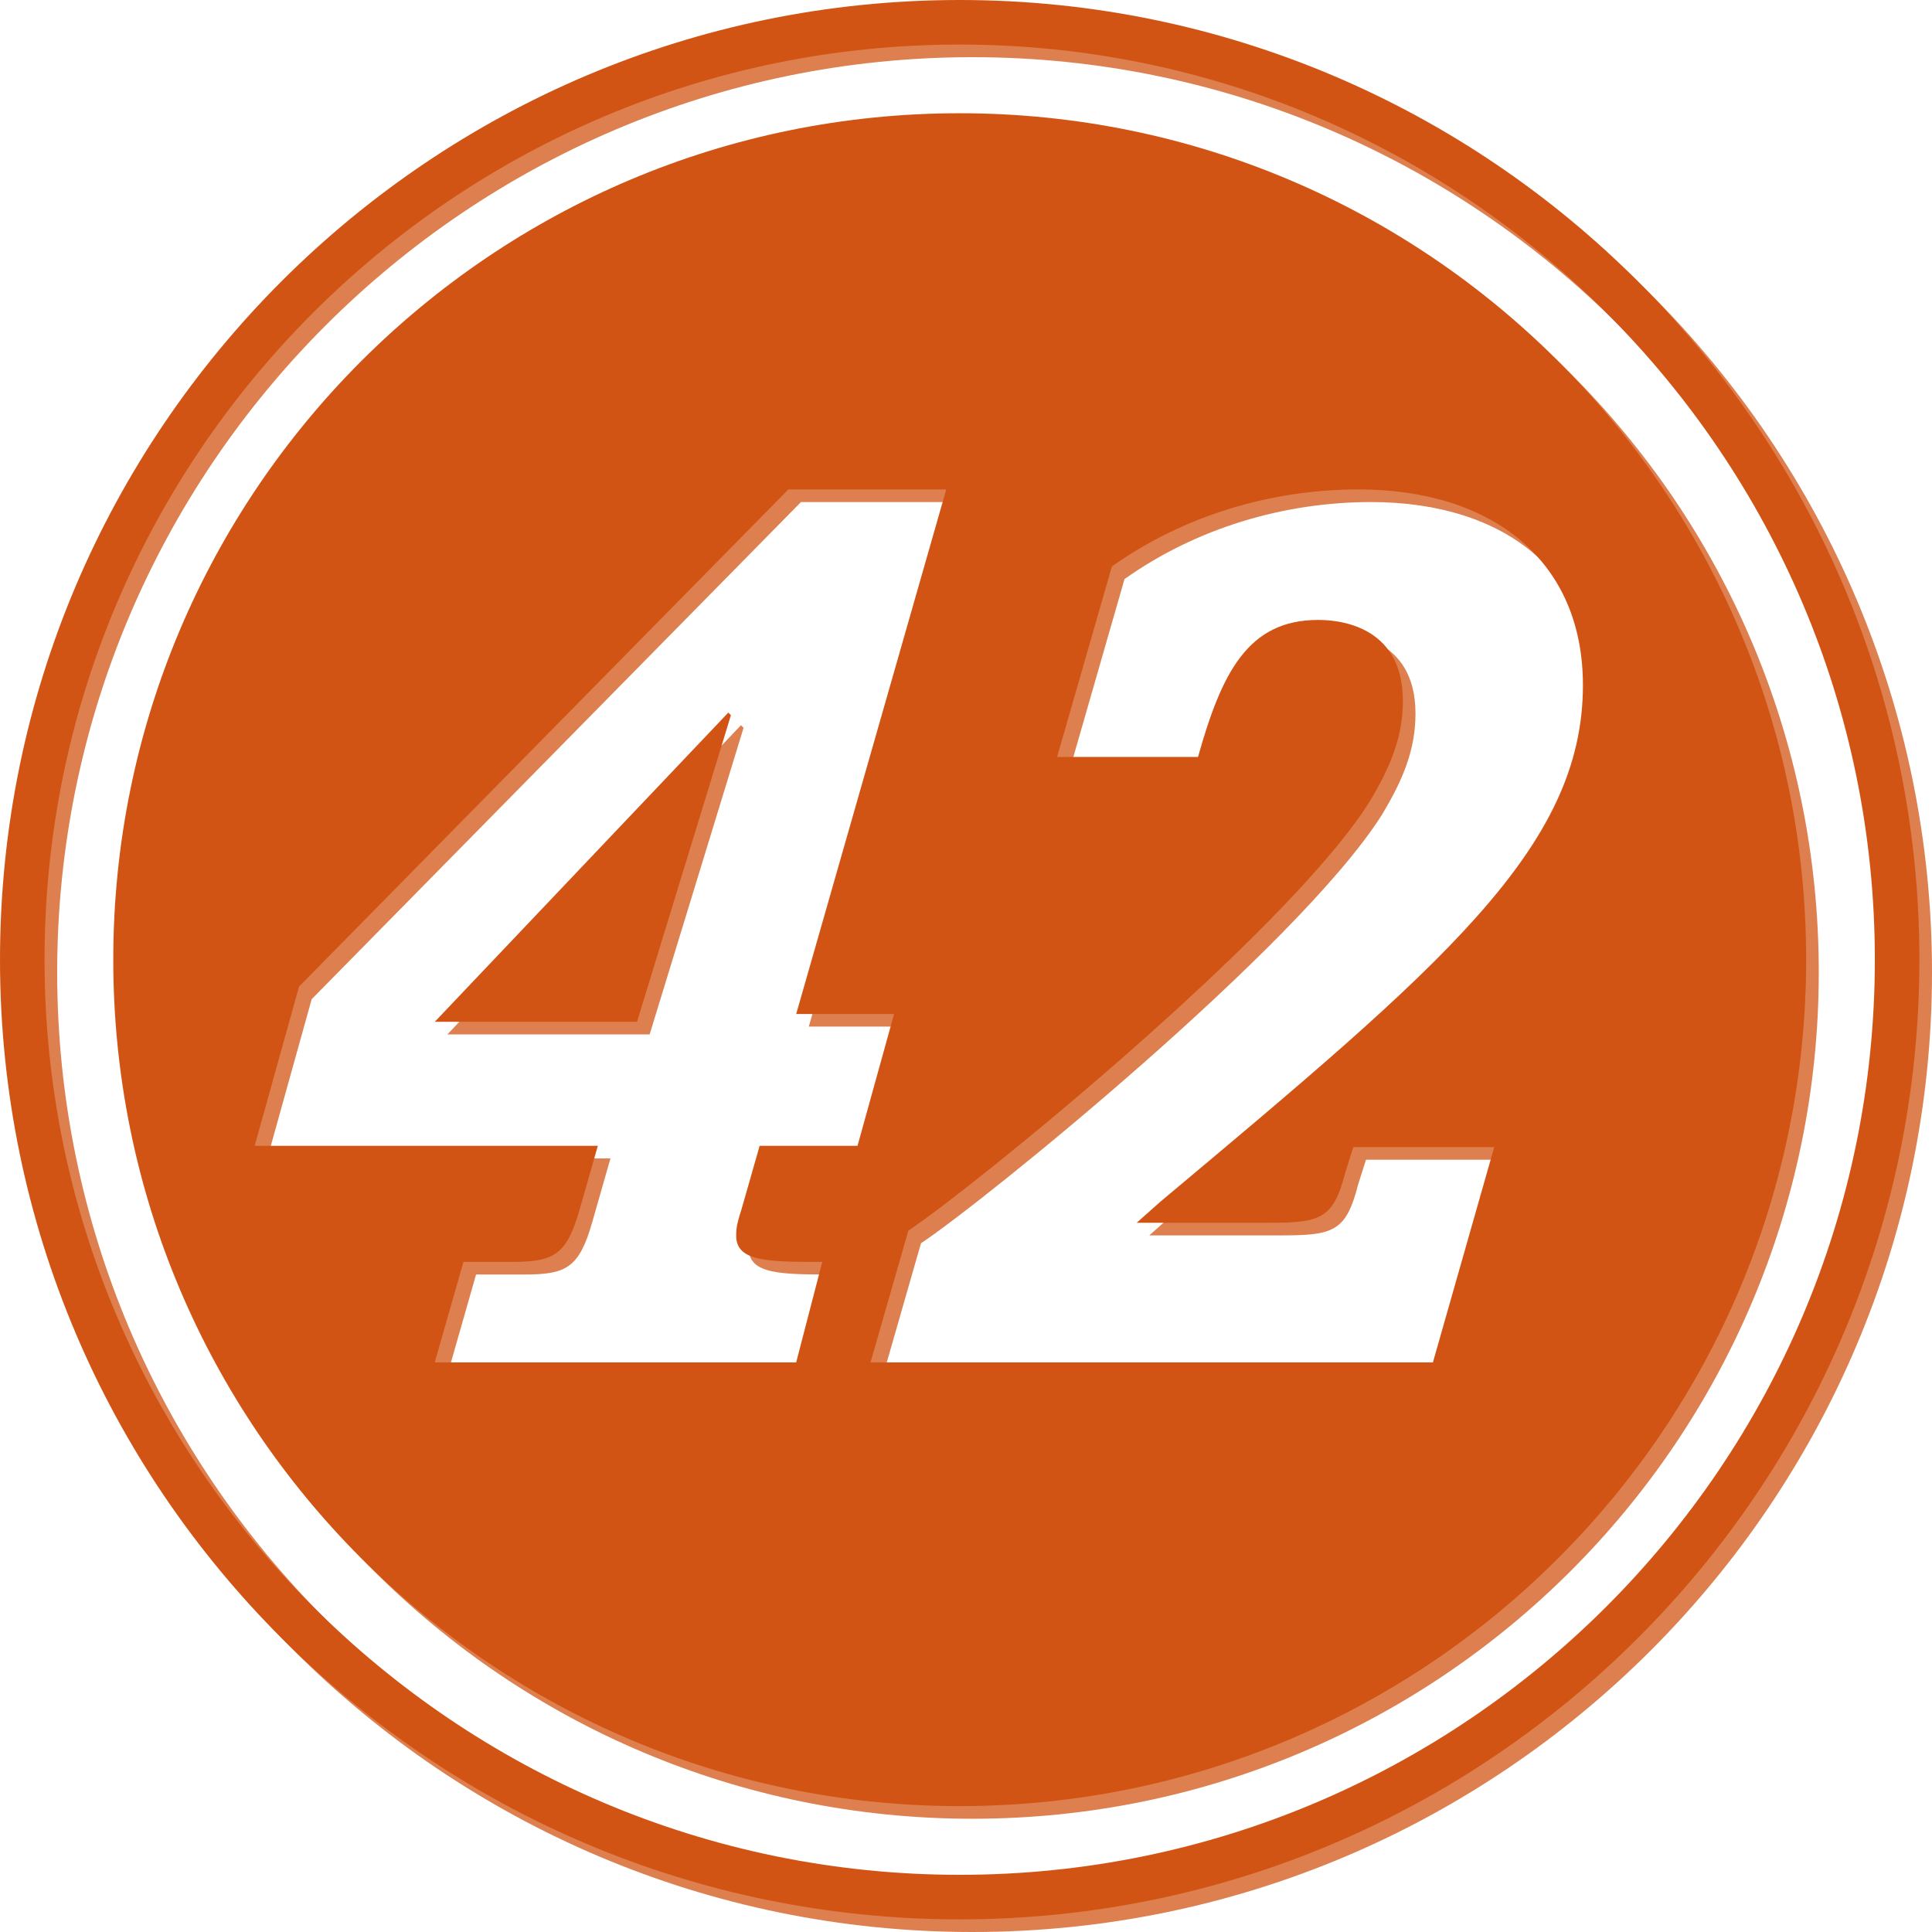
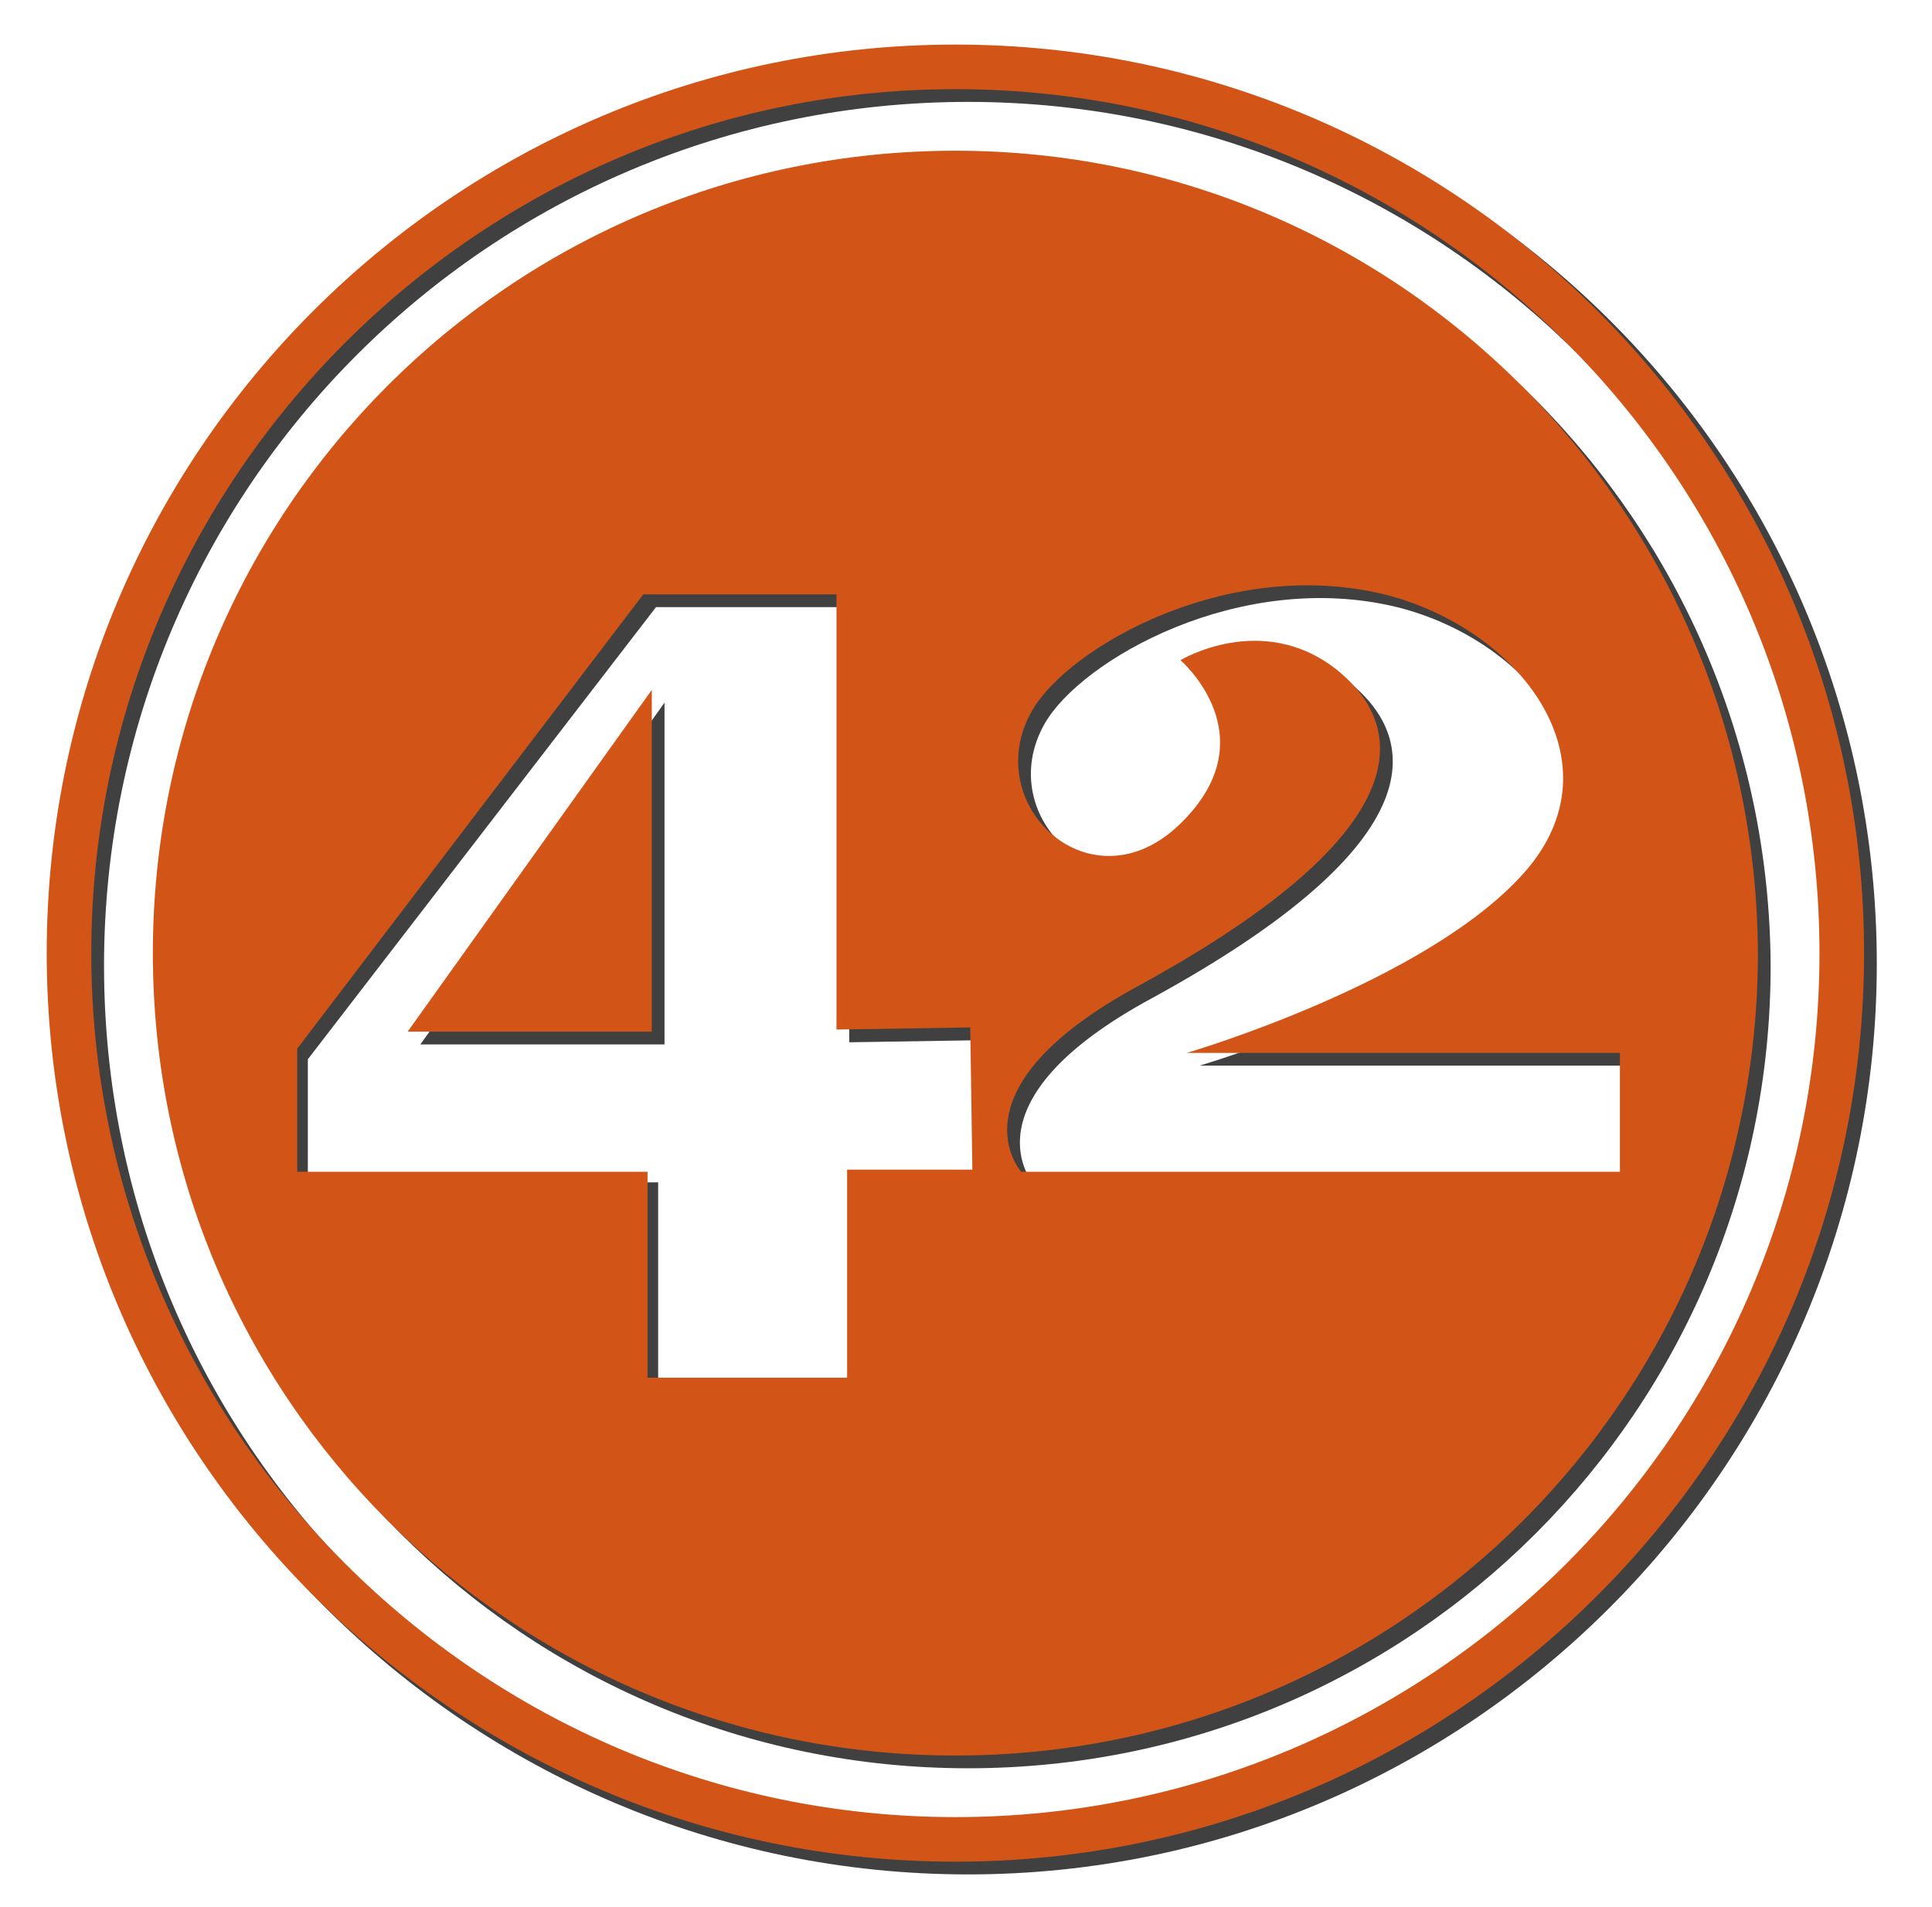
- <svg xmlns="http://www.w3.org/2000/svg" version="1.1" id="Ebene_1" x="0px" y="0px" width="86.734px" height="86.734px" viewBox="0 0 86.734 86.734" enable-background="new 0 0 86.734 86.734" xml:space="preserve">
+ <svg xmlns="http://www.w3.org/2000/svg" version="1.1" id="Ebene_1" x="0px" y="0px" width="91px" height="89.8px" viewBox="0 0 91 89.8" enable-background="new 0 0 91 89.8" xml:space="preserve">
  <g>
    <g opacity="0.75">
-       <path fill="#D25414" d="M43.651,86.734c-23.757,0-43.084-19.327-43.084-43.083c0-23.757,19.327-43.084,43.084-43.084    c23.757,0,43.083,19.327,43.083,43.084C86.734,67.407,67.408,86.734,43.651,86.734z M43.651,2.567    c-22.653,0-41.084,18.431-41.084,41.084s18.431,41.083,41.084,41.083c22.654,0,41.083-18.43,41.083-41.083    S66.305,2.567,43.651,2.567z" />
+       <polygon points="31.3,33.1 31.3,49.2 19.8,49.2   " />
+       <path d="M45.6,7.7C24.7,7.7,7.8,24.6,7.8,45.5c0,20.9,16.9,37.8,37.8,37.8s37.8-16.9,37.8-37.8C83.3,24.6,66.4,7.7,45.6,7.7z     M40.4,55.7v9.7H31v-9.7H14.5v-5.8l16.4-21.3H40v20.5l6.3-0.1l0.1,6.7H40.4z M48.7,55.8c0,0-3.5-3.9,5.6-8.8    c13.5-7.4,12.5-12.3,9.2-14.9c-3.5-2.7-7.3-0.4-7.3-0.4s4.2,3.6,0,7.7c-4.2,4.1-9.5-0.9-7-5.3c1.7-3,9.2-7.3,16.6-5.5    c6.4,1.6,11.2,7.9,6.6,13.1c-4.6,5.2-15.9,8.5-15.9,8.5h20.4v5.6H48.7z" />
    </g>
    <g>
-       <path fill="#D25414" d="M43.084,86.167C19.327,86.167,0,66.839,0,43.084C0,19.327,19.327,0,43.084,0s43.084,19.327,43.084,43.084    C86.168,66.839,66.841,86.167,43.084,86.167z M43.084,2C20.431,2,2,20.431,2,43.084c0,22.653,18.431,41.083,41.084,41.083    s41.084-18.43,41.084-41.083C84.168,20.431,65.737,2,43.084,2z" />
+       <g>
+         <polygon fill="#D35417" points="30.7,32.5 30.7,48.6 19.2,48.6    " />
+         <path fill="#D35417" d="M45,7.1C24.1,7.1,7.2,24,7.2,44.9c0,20.9,16.9,37.8,37.8,37.8s37.8-16.9,37.8-37.8     C82.7,24,65.8,7.1,45,7.1z M39.9,55.2v9.7h-9.4v-9.7H14v-5.8L30.3,28h9.1v20.5l6.3-0.1l0.1,6.7H39.9z M48.1,55.2     c0,0-3.5-3.9,5.6-8.8c13.5-7.4,12.5-12.3,9.2-14.9c-3.5-2.7-7.3-0.4-7.3-0.4s4.2,3.6,0,7.7c-4.2,4.1-9.5-0.9-7-5.3     c1.7-3,9.2-7.3,16.6-5.5c6.4,1.6,11.2,7.9,6.6,13.1c-4.6,5.2-15.9,8.5-15.9,8.5h20.4v5.6H48.1z" />
+       </g>
    </g>
  </g>
  <g>
    <g opacity="0.75">
-       <polygon fill="#D25414" points="20.083,46.439 29.164,46.439 33.381,32.674 33.264,32.557   " />
-       <path fill="#D25414" d="M43.651,5.651c-20.986,0-37.999,17.013-37.999,37.999c0,20.987,17.013,38,37.999,38    c20.986,0,38-17.013,38-38C81.65,22.664,64.637,5.651,43.651,5.651z M37.482,57.217l-1.172,4.512H20.083l1.289-4.512h2.167    c1.875,0,2.461-0.292,3.046-2.342l0.82-2.87H12l1.992-7.148l21.967-22.318h7.088L36.31,46.087h4.394l-1.641,5.918h-4.394    l-0.82,2.87c-0.233,0.703-0.233,0.938-0.233,1.172C33.616,57.217,35.08,57.217,37.482,57.217z M57.631,55.46    c2.285,0,2.813-0.233,3.34-2.284l0.352-1.112h6.326l-2.754,9.665H39.648l1.698-5.916c2.754-1.816,16.929-13.298,20.679-19.214    c0.996-1.641,1.521-2.987,1.521-4.569c0-3.515-3.104-3.632-3.807-3.632c-3.164,0-4.334,2.401-5.389,6.15h-6.326l2.459-8.552    c3.223-2.285,7.146-3.457,11.072-3.457c6.033,0,10.074,3.223,10.074,8.787c0,7.322-6.326,12.595-18.979,23.197l-1.055,0.938    H57.631z" />
+       <path d="M45.6,88.3c-23.6,0-42.8-19.2-42.8-42.8S21.9,2.6,45.6,2.6s42.8,19.2,42.8,42.8S69.2,88.3,45.6,88.3z M45.6,4.8    C23.1,4.8,4.9,23,4.9,45.5s18.2,40.7,40.7,40.7s40.7-18.2,40.7-40.7S68,4.8,45.6,4.8z" />
    </g>
    <g>
-       <polygon fill="#D25414" points="19.517,45.873 28.597,45.873 32.814,32.107 32.697,31.99   " />
-       <path fill="#D25414" d="M43.084,5.084c-20.986,0-37.999,17.013-37.999,37.999s17.013,37.999,37.999,37.999s38-17.013,38-37.999    S64.07,5.084,43.084,5.084z M36.915,56.651l-1.172,4.511H19.517l1.289-4.511h2.167c1.875,0,2.461-0.293,3.046-2.343l0.82-2.87    H11.433l1.992-7.147l21.967-22.318h7.088l-6.736,23.549h4.394l-1.641,5.917h-4.394l-0.82,2.87    c-0.233,0.703-0.233,0.938-0.233,1.172C33.049,56.651,34.513,56.651,36.915,56.651z M57.064,54.894    c2.284,0,2.812-0.234,3.339-2.285l0.352-1.112h6.326l-2.753,9.665H39.081l1.698-5.916c2.754-1.816,16.93-13.298,20.679-19.214    c0.996-1.641,1.522-2.987,1.522-4.569c0-3.515-3.104-3.632-3.808-3.632c-3.163,0-4.334,2.401-5.389,6.15h-6.326l2.46-8.552    c3.222-2.285,7.146-3.457,11.071-3.457c6.033,0,10.075,3.223,10.075,8.787c0,7.322-6.326,12.595-18.979,23.197l-1.054,0.938    H57.064z" />
+       <g>
+         <path fill="#D35417" d="M45,87.7c-23.6,0-42.8-19.2-42.8-42.8S21.4,2.1,45,2.1s42.8,19.2,42.8,42.8S68.6,87.7,45,87.7z M45,4.2     C22.6,4.2,4.3,22.5,4.3,44.9S22.6,85.6,45,85.6s40.7-18.2,40.7-40.7S67.4,4.2,45,4.2z" />
+       </g>
    </g>
  </g>
</svg>
